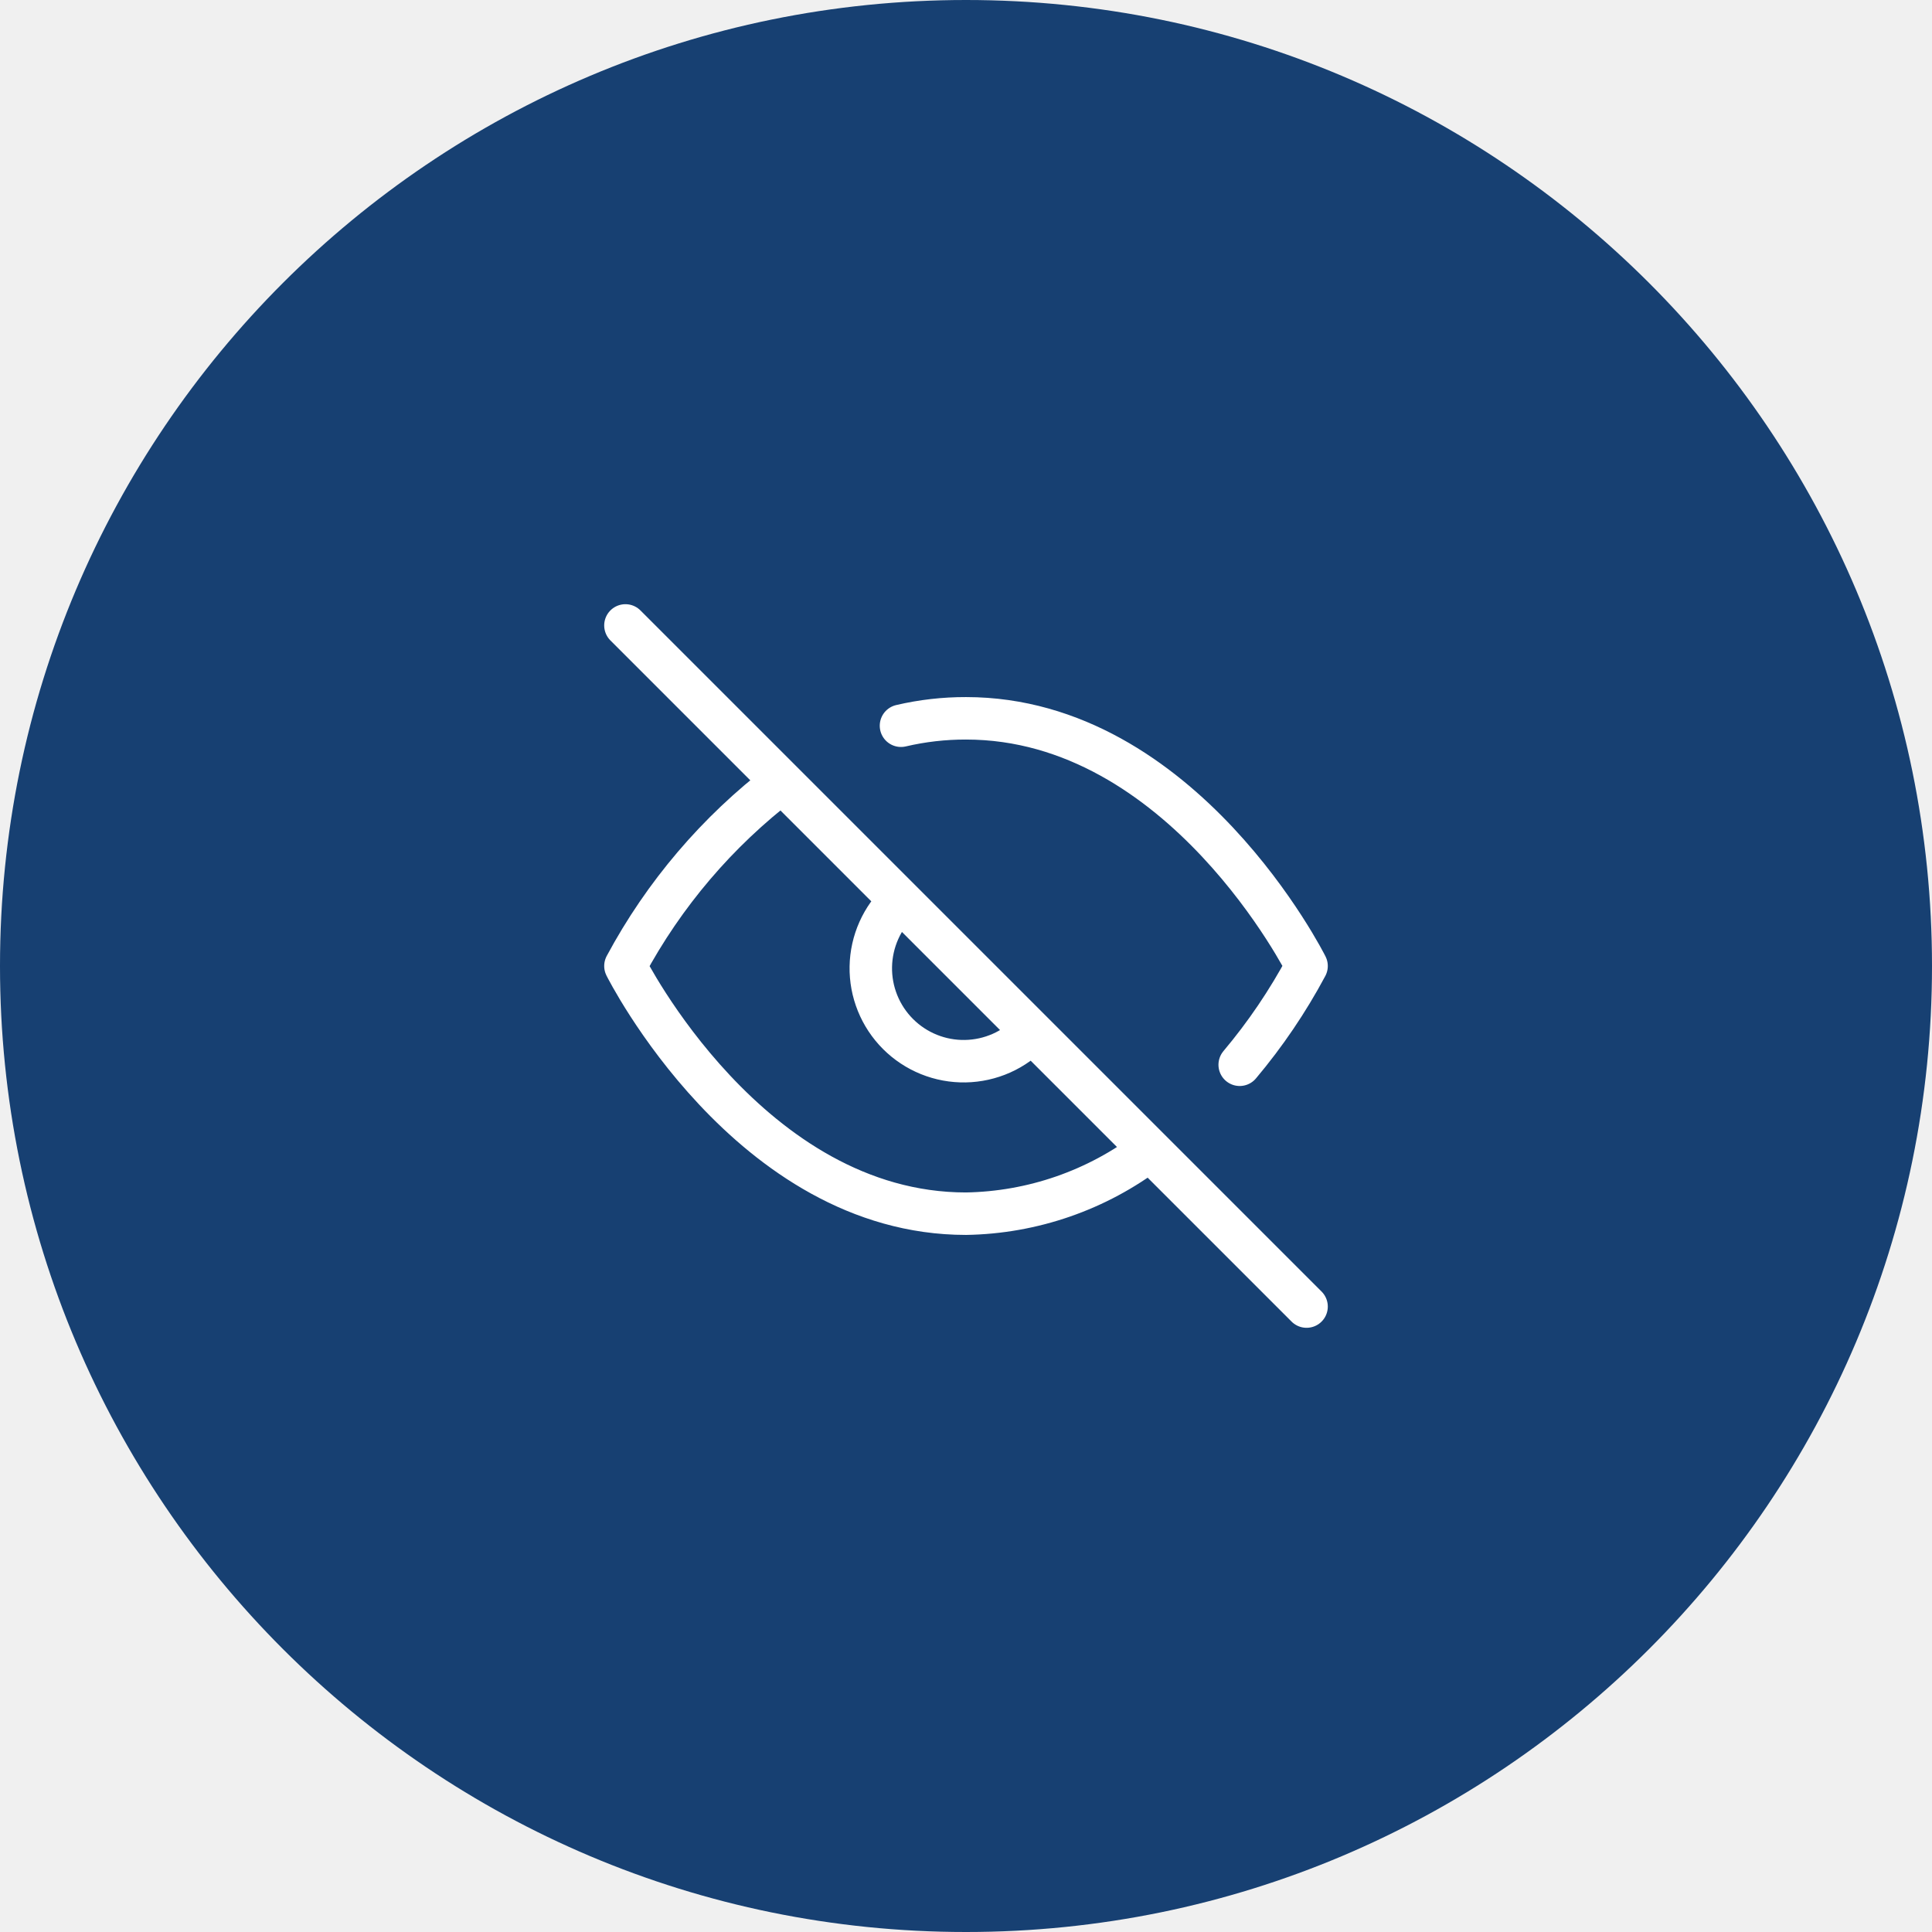
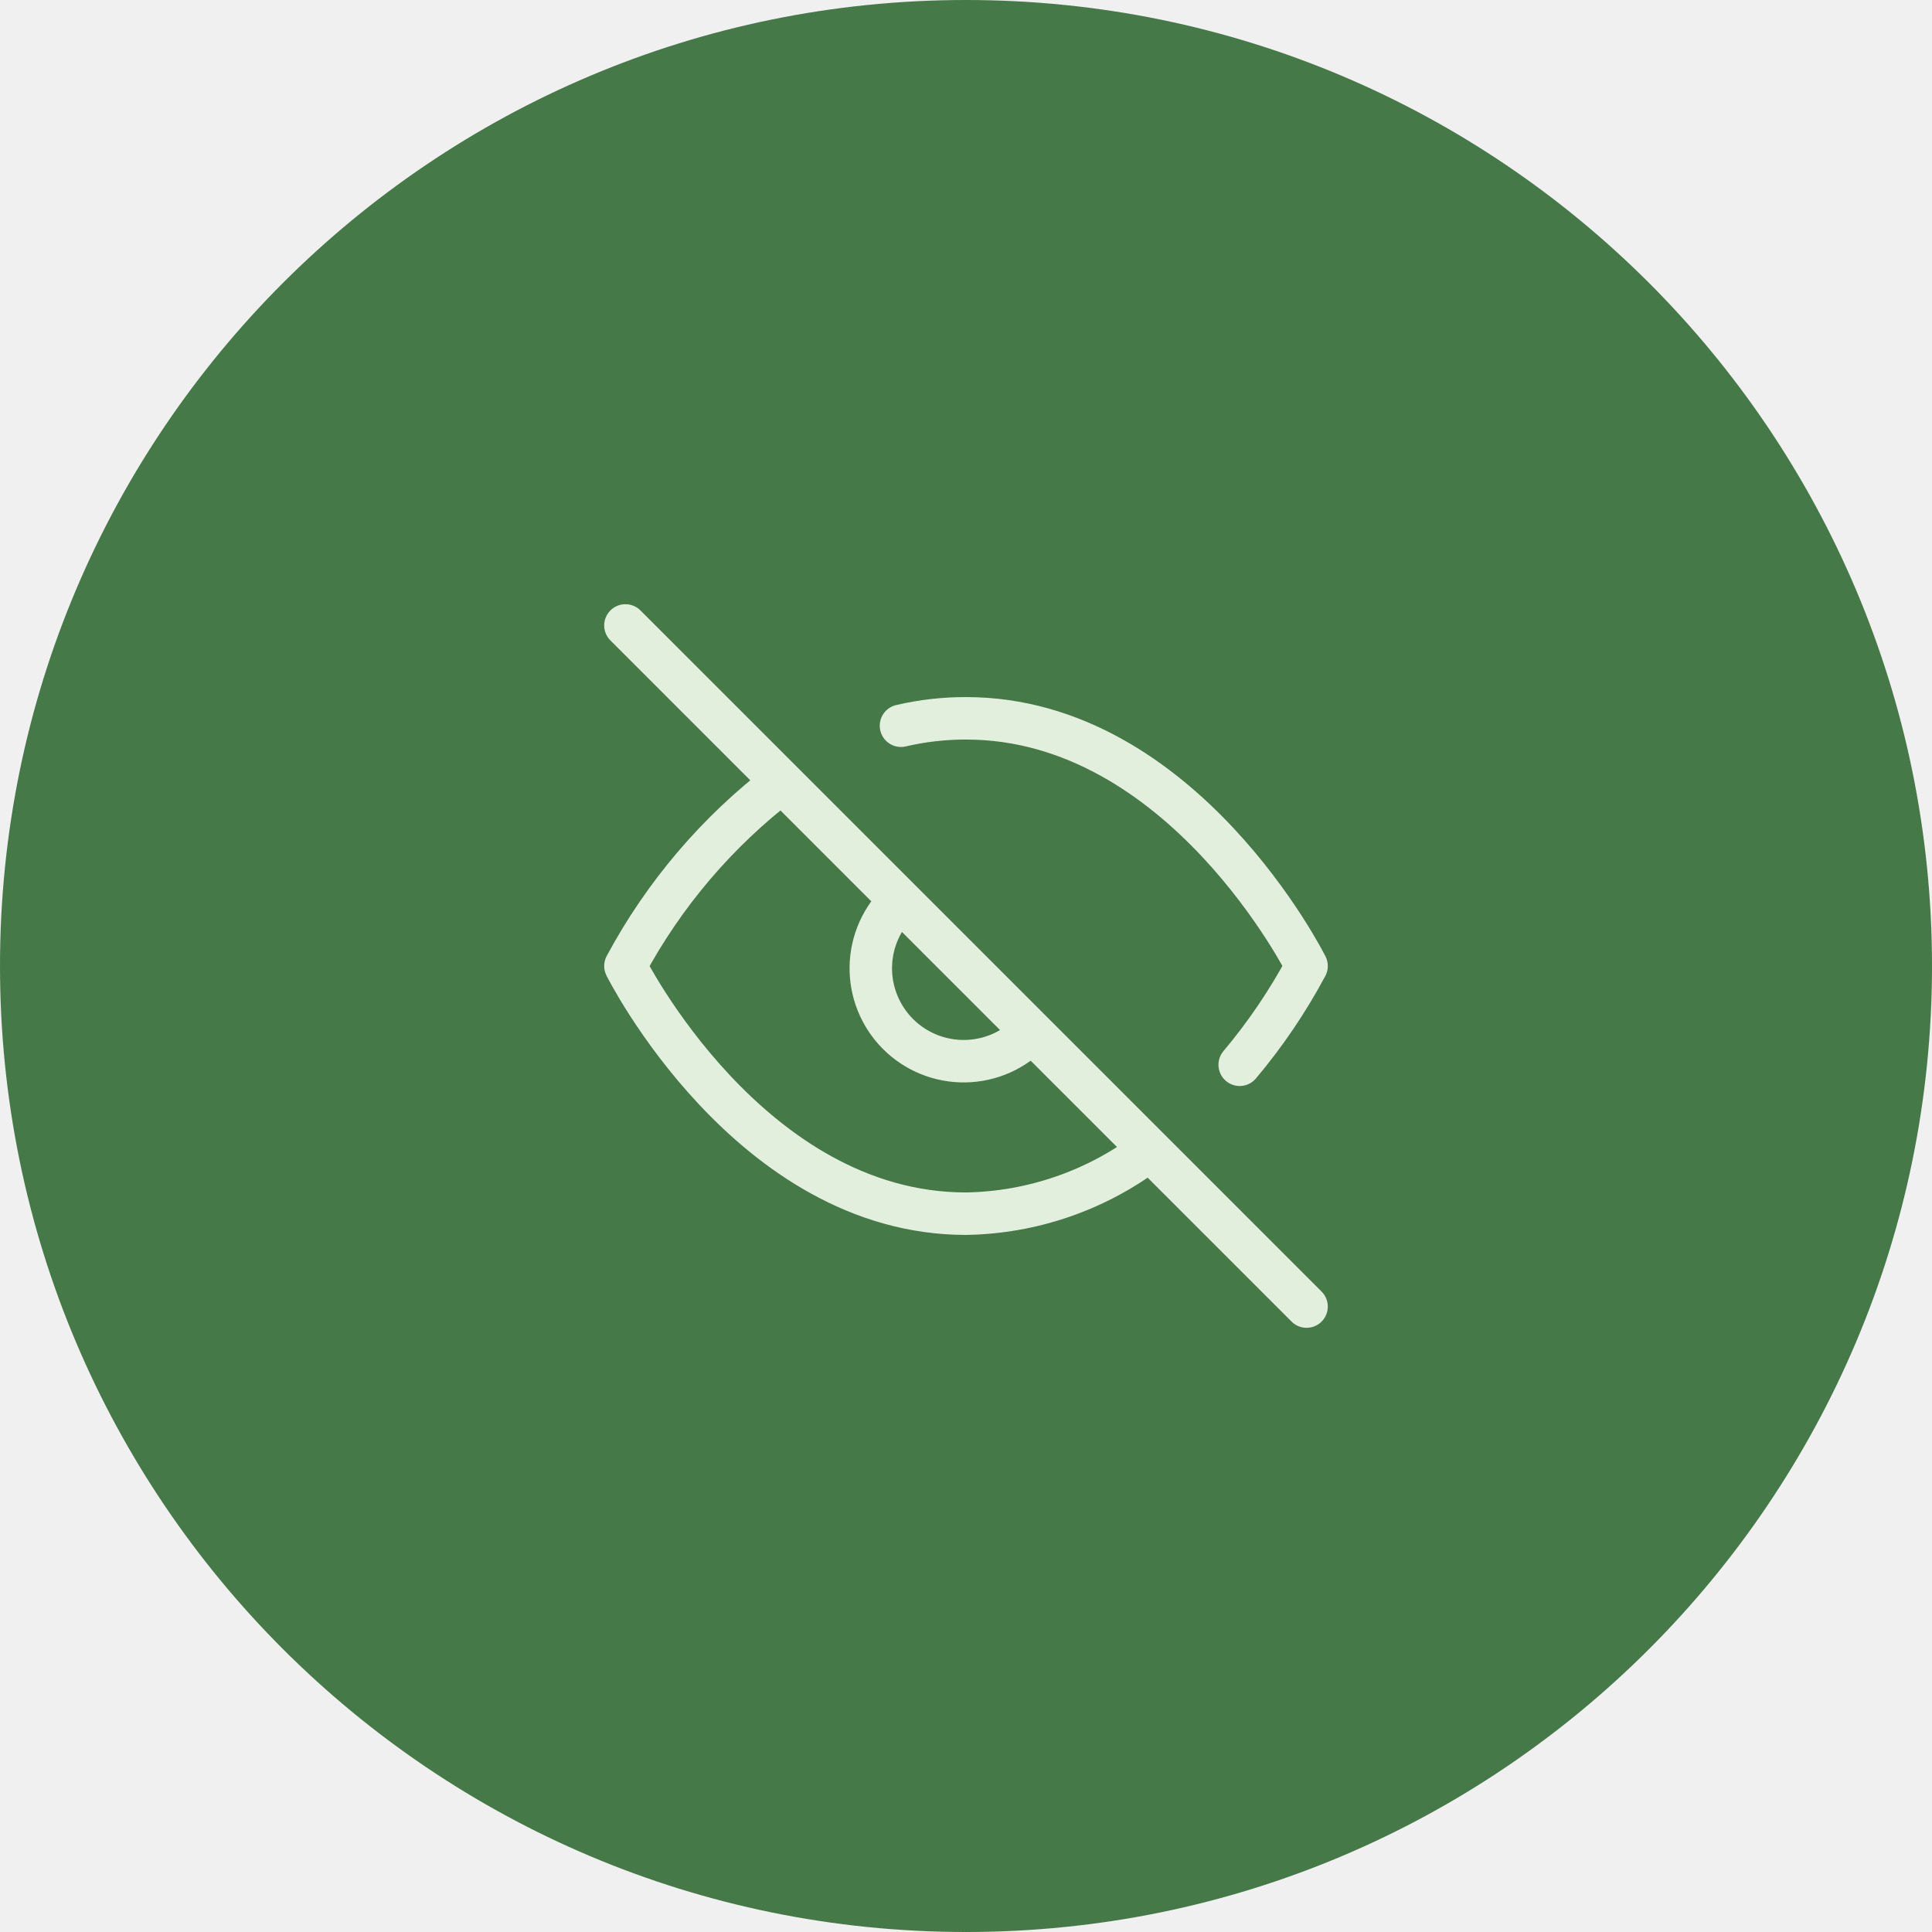
<svg xmlns="http://www.w3.org/2000/svg" width="182" height="182" viewBox="0 0 182 182" fill="none">
-   <circle cx="91" cy="91" r="91" fill="#174072" />
+   <circle cx="91" cy="91" r="91" fill="#467948" />
  <g clip-path="url(#clip0_216_97)">
-     <path d="M108.325 108.325C103.339 112.125 97.268 114.231 91 114.333C70.583 114.333 58.917 91 58.917 91C62.545 84.239 67.577 78.332 73.675 73.675M84.875 68.367C86.883 67.897 88.938 67.662 91 67.667C111.417 67.667 123.083 91 123.083 91C121.313 94.312 119.201 97.43 116.783 100.304M97.183 97.183C96.382 98.043 95.416 98.733 94.343 99.211C93.27 99.689 92.111 99.946 90.936 99.967C89.761 99.988 88.594 99.772 87.505 99.332C86.415 98.891 85.425 98.236 84.595 97.406C83.764 96.575 83.109 95.585 82.669 94.495C82.229 93.406 82.012 92.239 82.033 91.064C82.054 89.889 82.311 88.73 82.789 87.657C83.267 86.584 83.957 85.618 84.817 84.817M58.917 58.917L123.083 123.083" stroke="white" stroke-width="4" stroke-linecap="round" stroke-linejoin="round" />
+     <path d="M108.325 108.325C103.339 112.125 97.268 114.231 91 114.333C70.583 114.333 58.917 91 58.917 91C62.545 84.239 67.577 78.332 73.675 73.675M84.875 68.367C86.883 67.897 88.938 67.662 91 67.667C111.417 67.667 123.083 91 123.083 91C121.313 94.312 119.201 97.43 116.783 100.304M97.183 97.183C96.382 98.043 95.416 98.733 94.343 99.211C93.27 99.689 92.111 99.946 90.936 99.967C89.761 99.988 88.594 99.772 87.505 99.332C86.415 98.891 85.425 98.236 84.595 97.406C83.764 96.575 83.109 95.585 82.669 94.495C82.229 93.406 82.012 92.239 82.033 91.064C82.054 89.889 82.311 88.73 82.789 87.657C83.267 86.584 83.957 85.618 84.817 84.817M58.917 58.917L123.083 123.083" stroke="#E2EFDD" stroke-width="4" stroke-linecap="round" stroke-linejoin="round" />
  </g>
  <defs>
    <clipPath id="clip0_216_97">
      <rect width="70" height="70" fill="white" transform="translate(56 56)" />
    </clipPath>
  </defs>
</svg>
